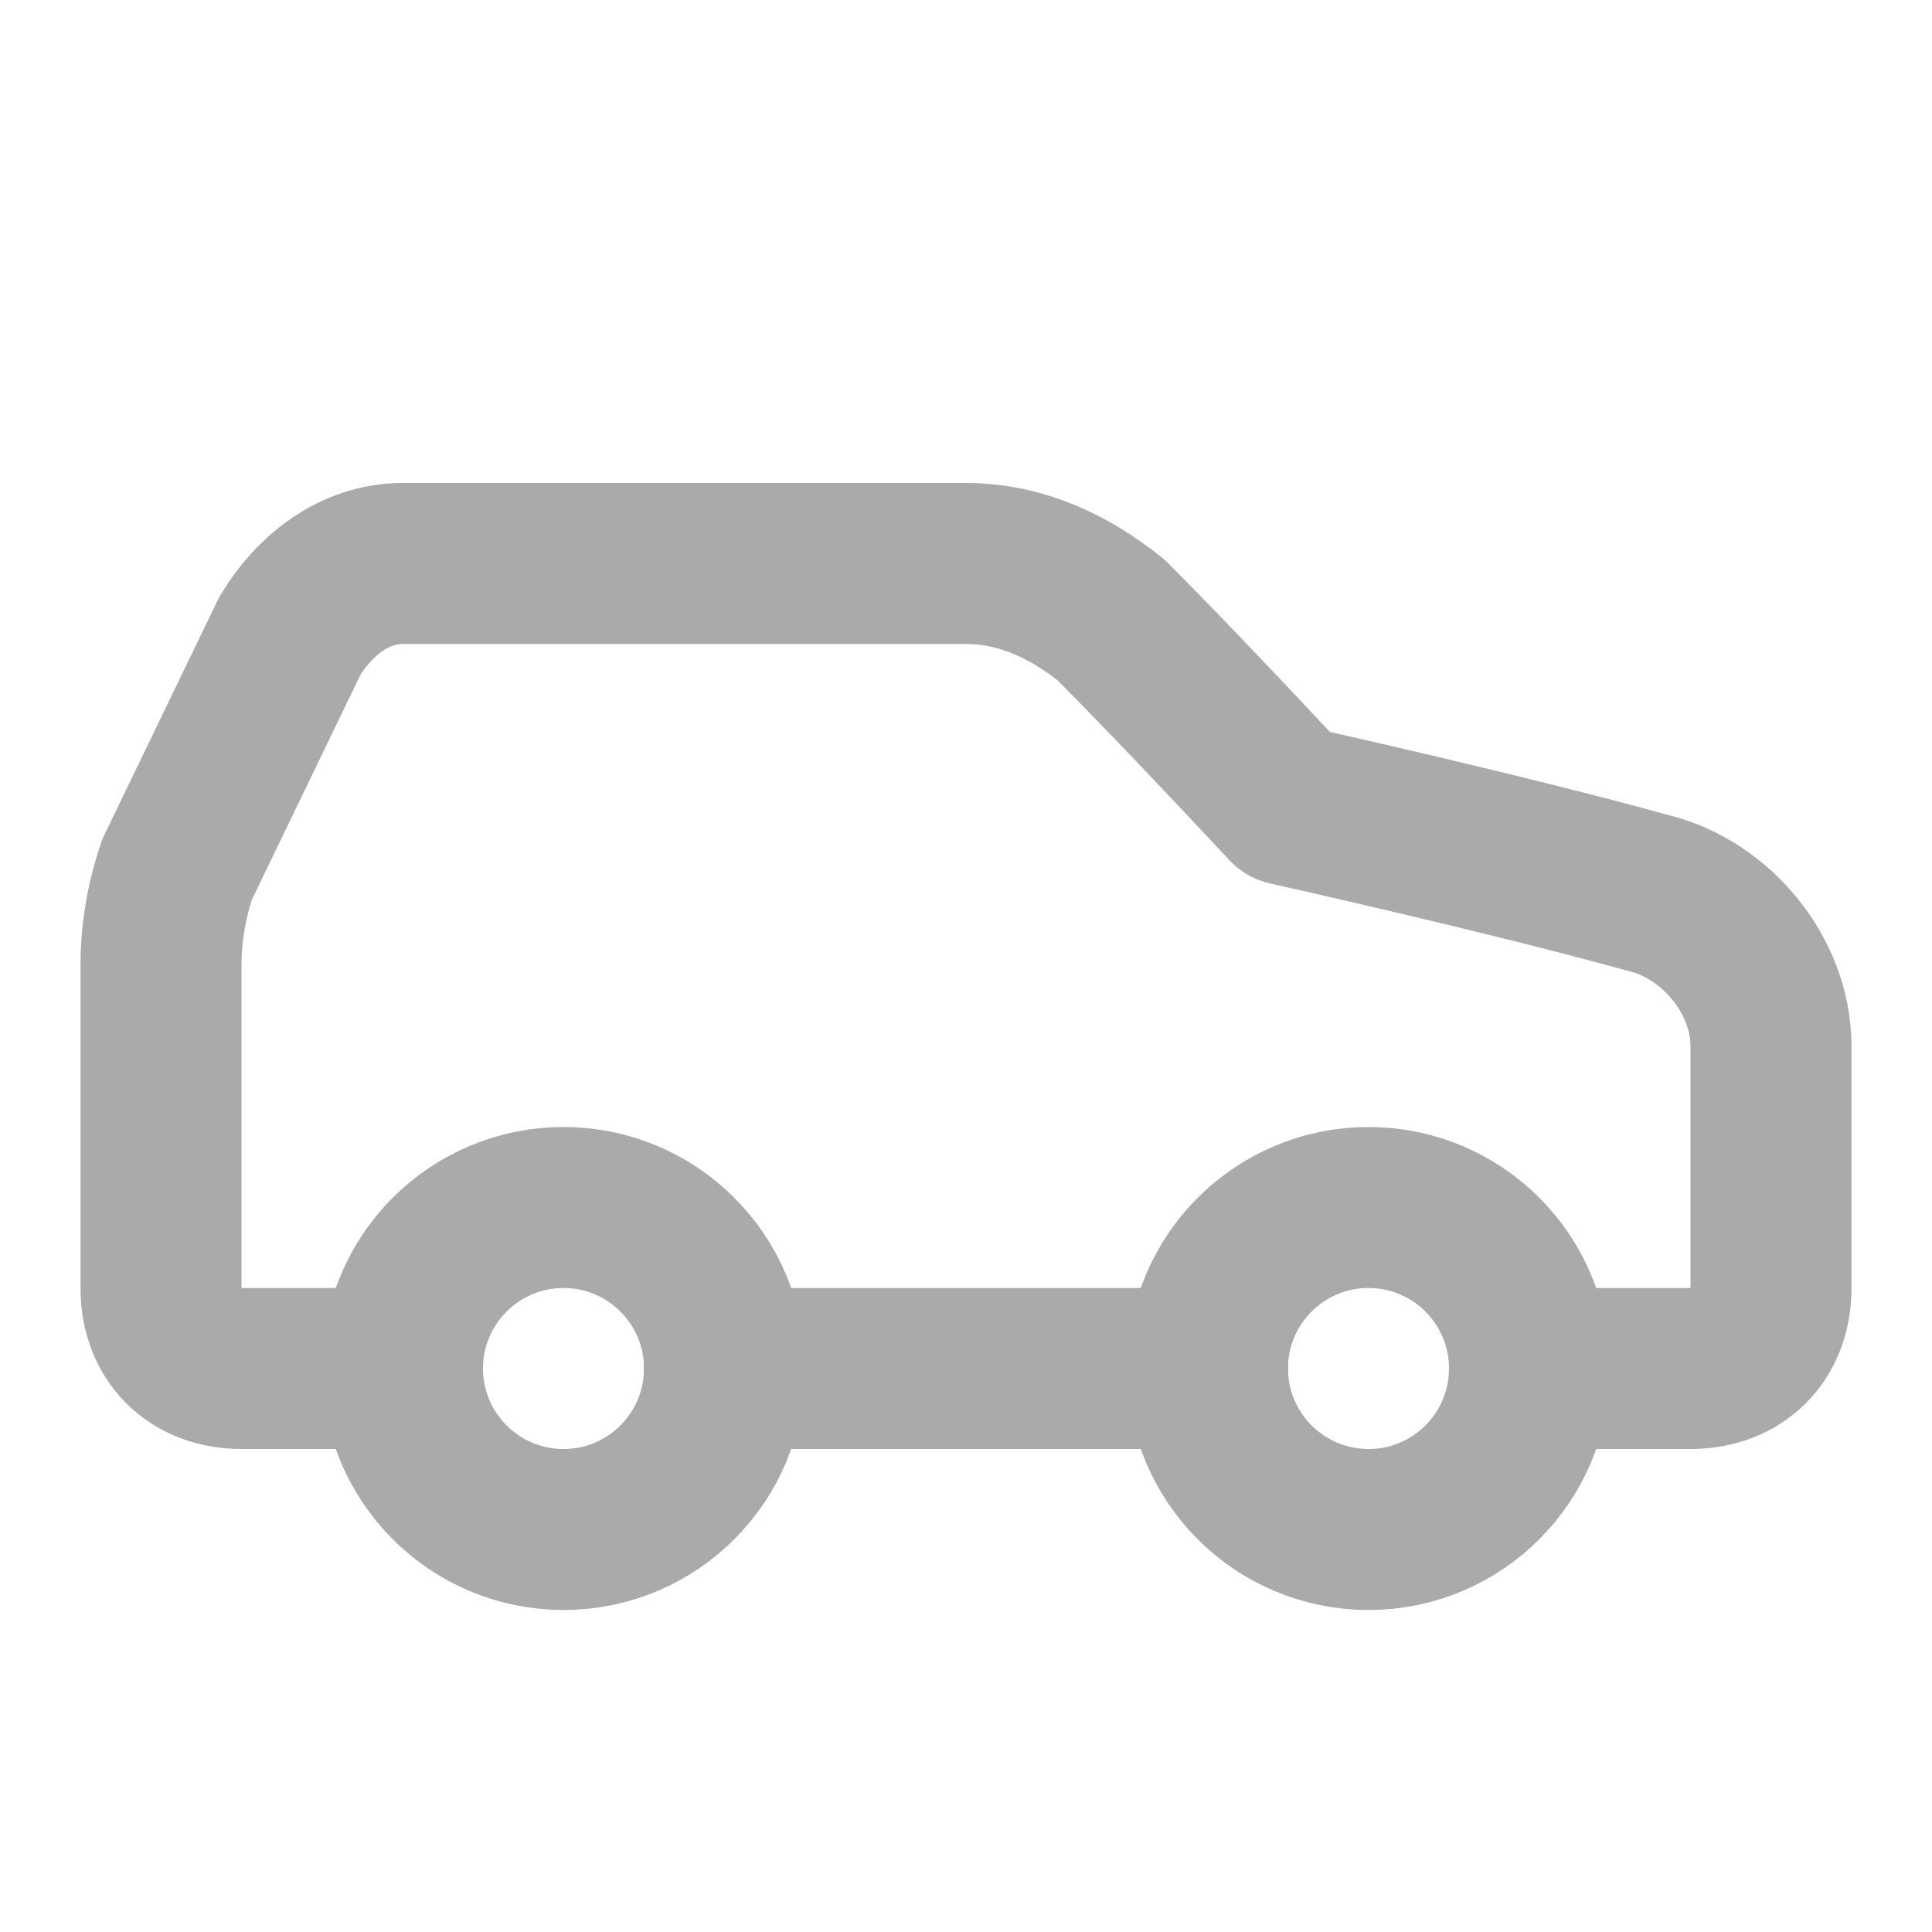
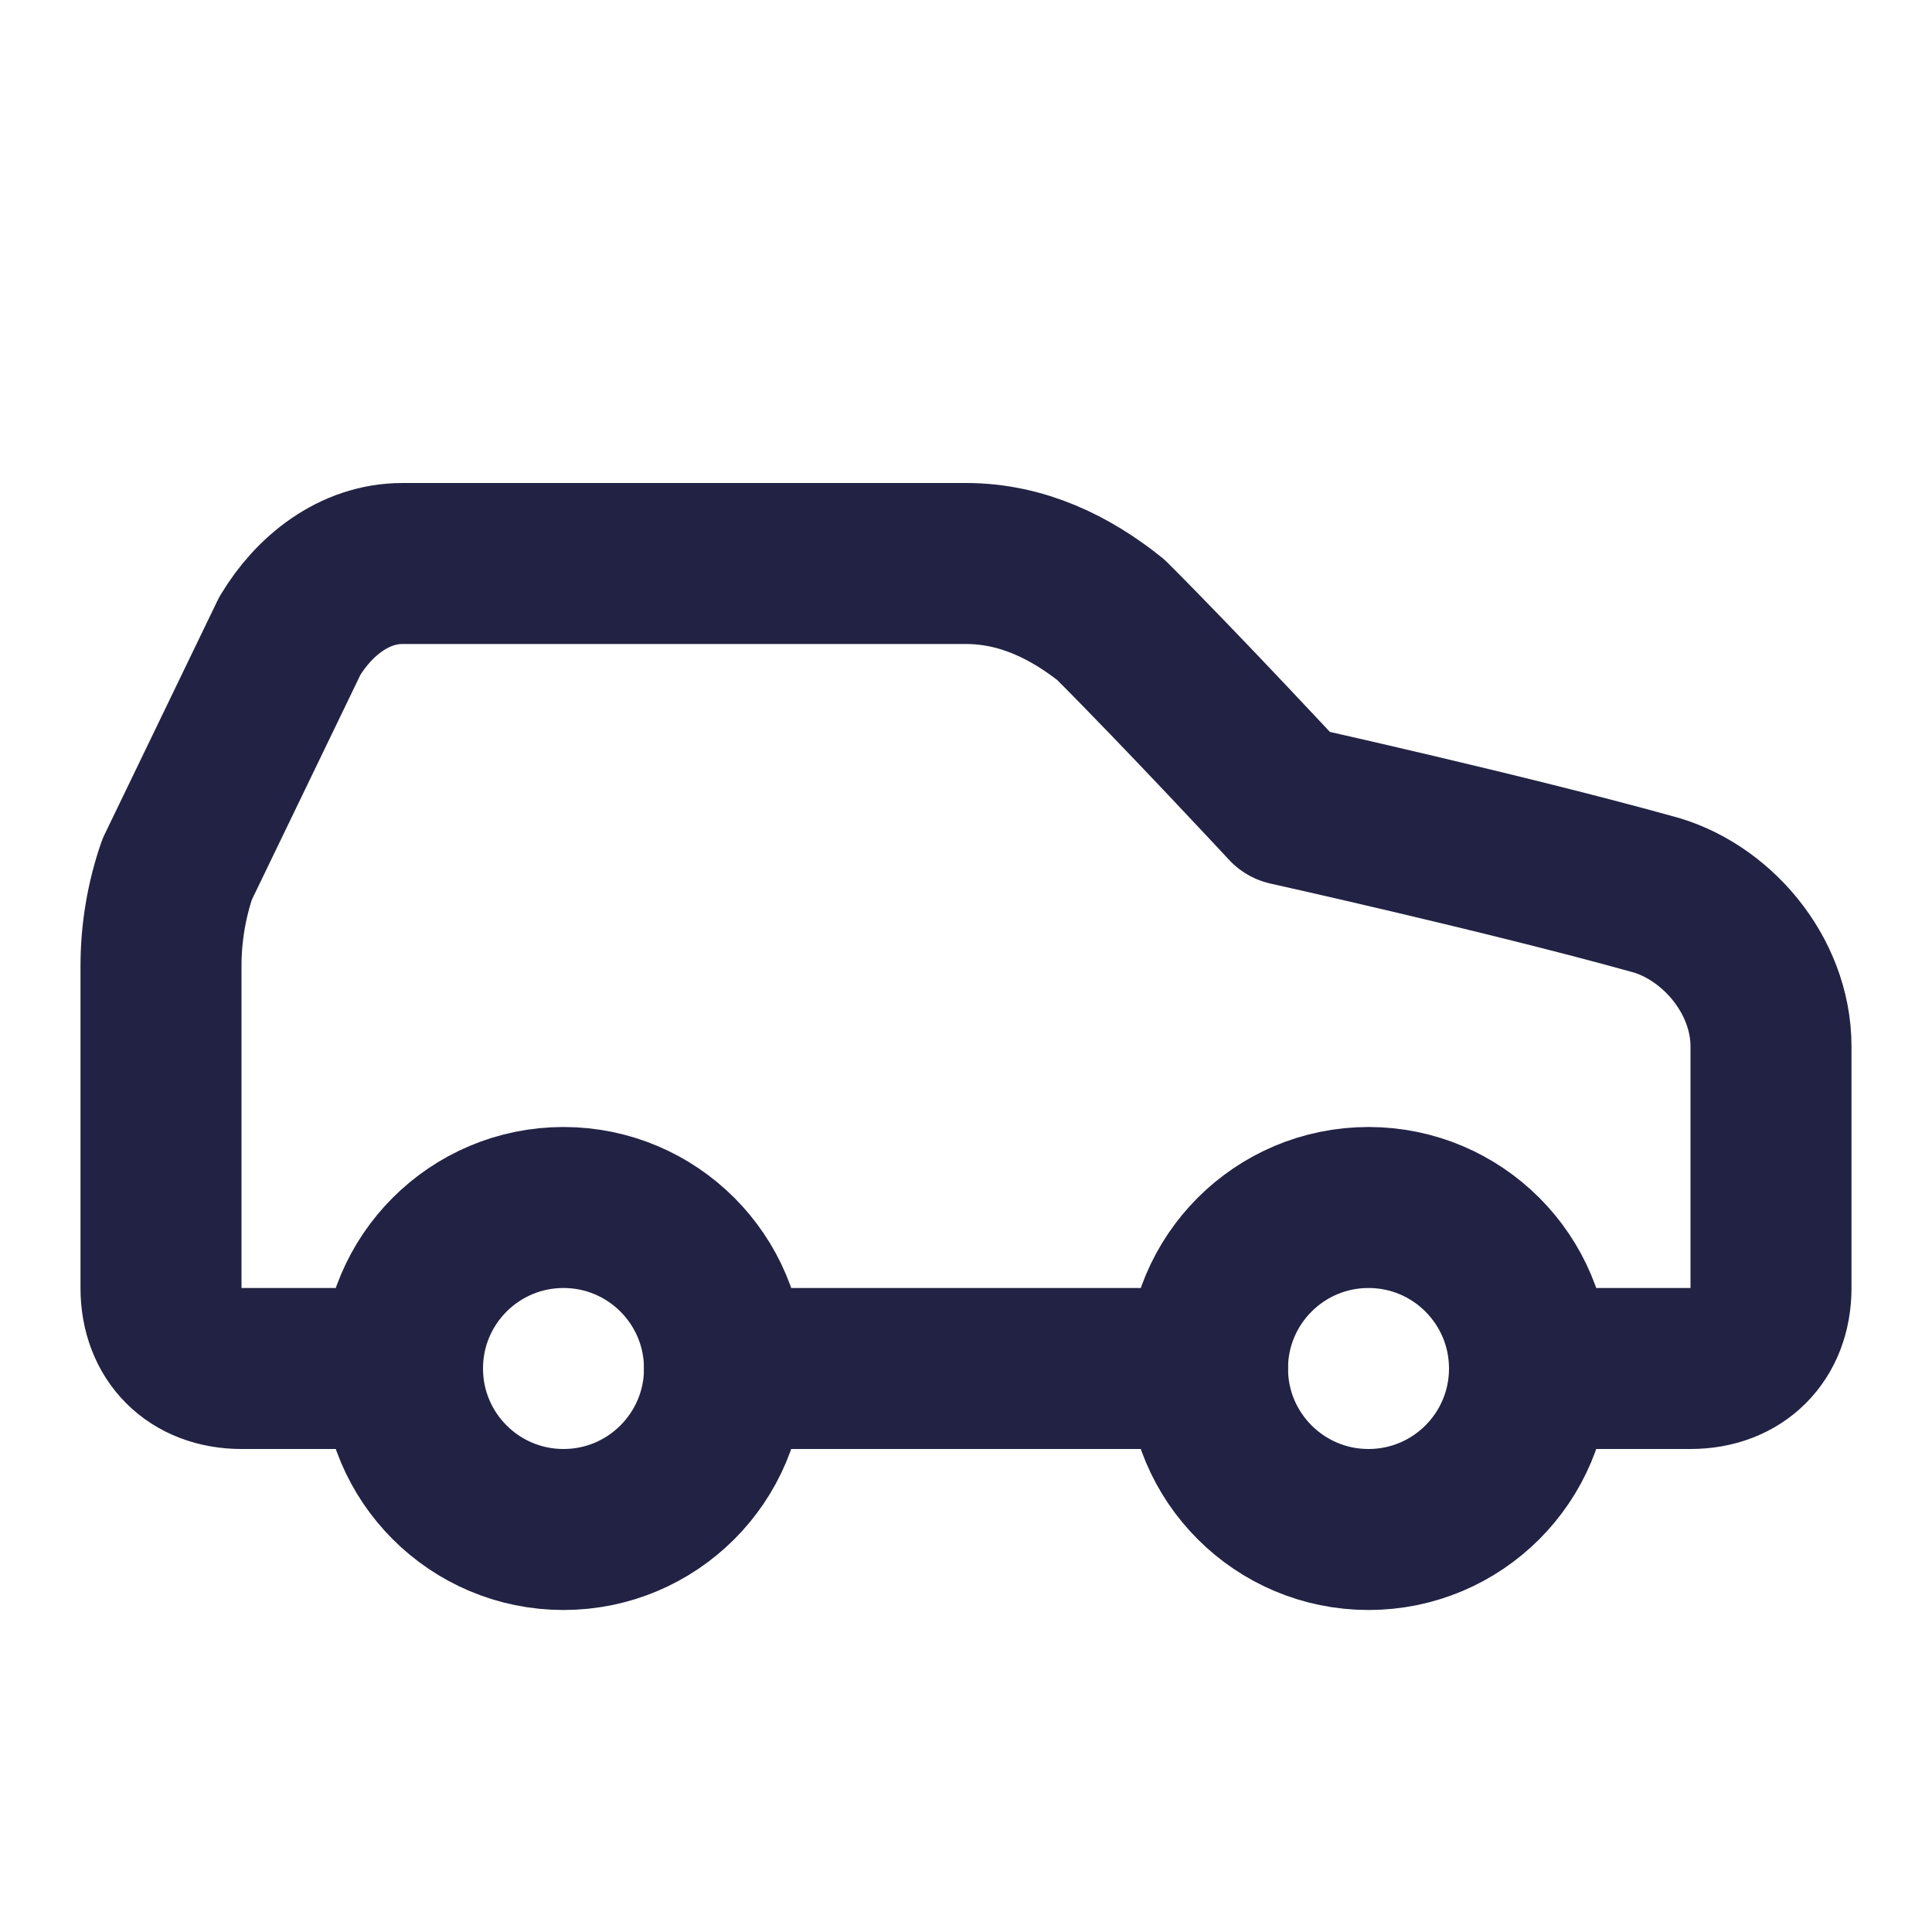
- <svg xmlns="http://www.w3.org/2000/svg" width="24" height="24" viewBox="0 0 24 24" fill="none" stroke="#aaa" stroke-width="2" stroke-linecap="round" stroke-linejoin="round" class="lucide lucide-car">
+ <svg xmlns="http://www.w3.org/2000/svg" width="24" height="24" viewBox="0 0 24 24" fill="none" stroke="#224" stroke-width="2" stroke-linecap="round" stroke-linejoin="round" class="lucide lucide-car">
  <path d="M19 17h2c.6 0 1-.4 1-1v-3c0-.9-.7-1.7-1.5-1.9C18.7 10.6 16 10 16 10s-1.3-1.4-2.2-2.3c-.5-.4-1.1-.7-1.8-.7H5c-.6 0-1.1.4-1.4.9l-1.4 2.9A3.7 3.7 0 0 0 2 12v4c0 .6.4 1 1 1h2" />
  <circle cx="7" cy="17" r="2" />
  <path d="M9 17h6" />
  <circle cx="17" cy="17" r="2" />
</svg>
